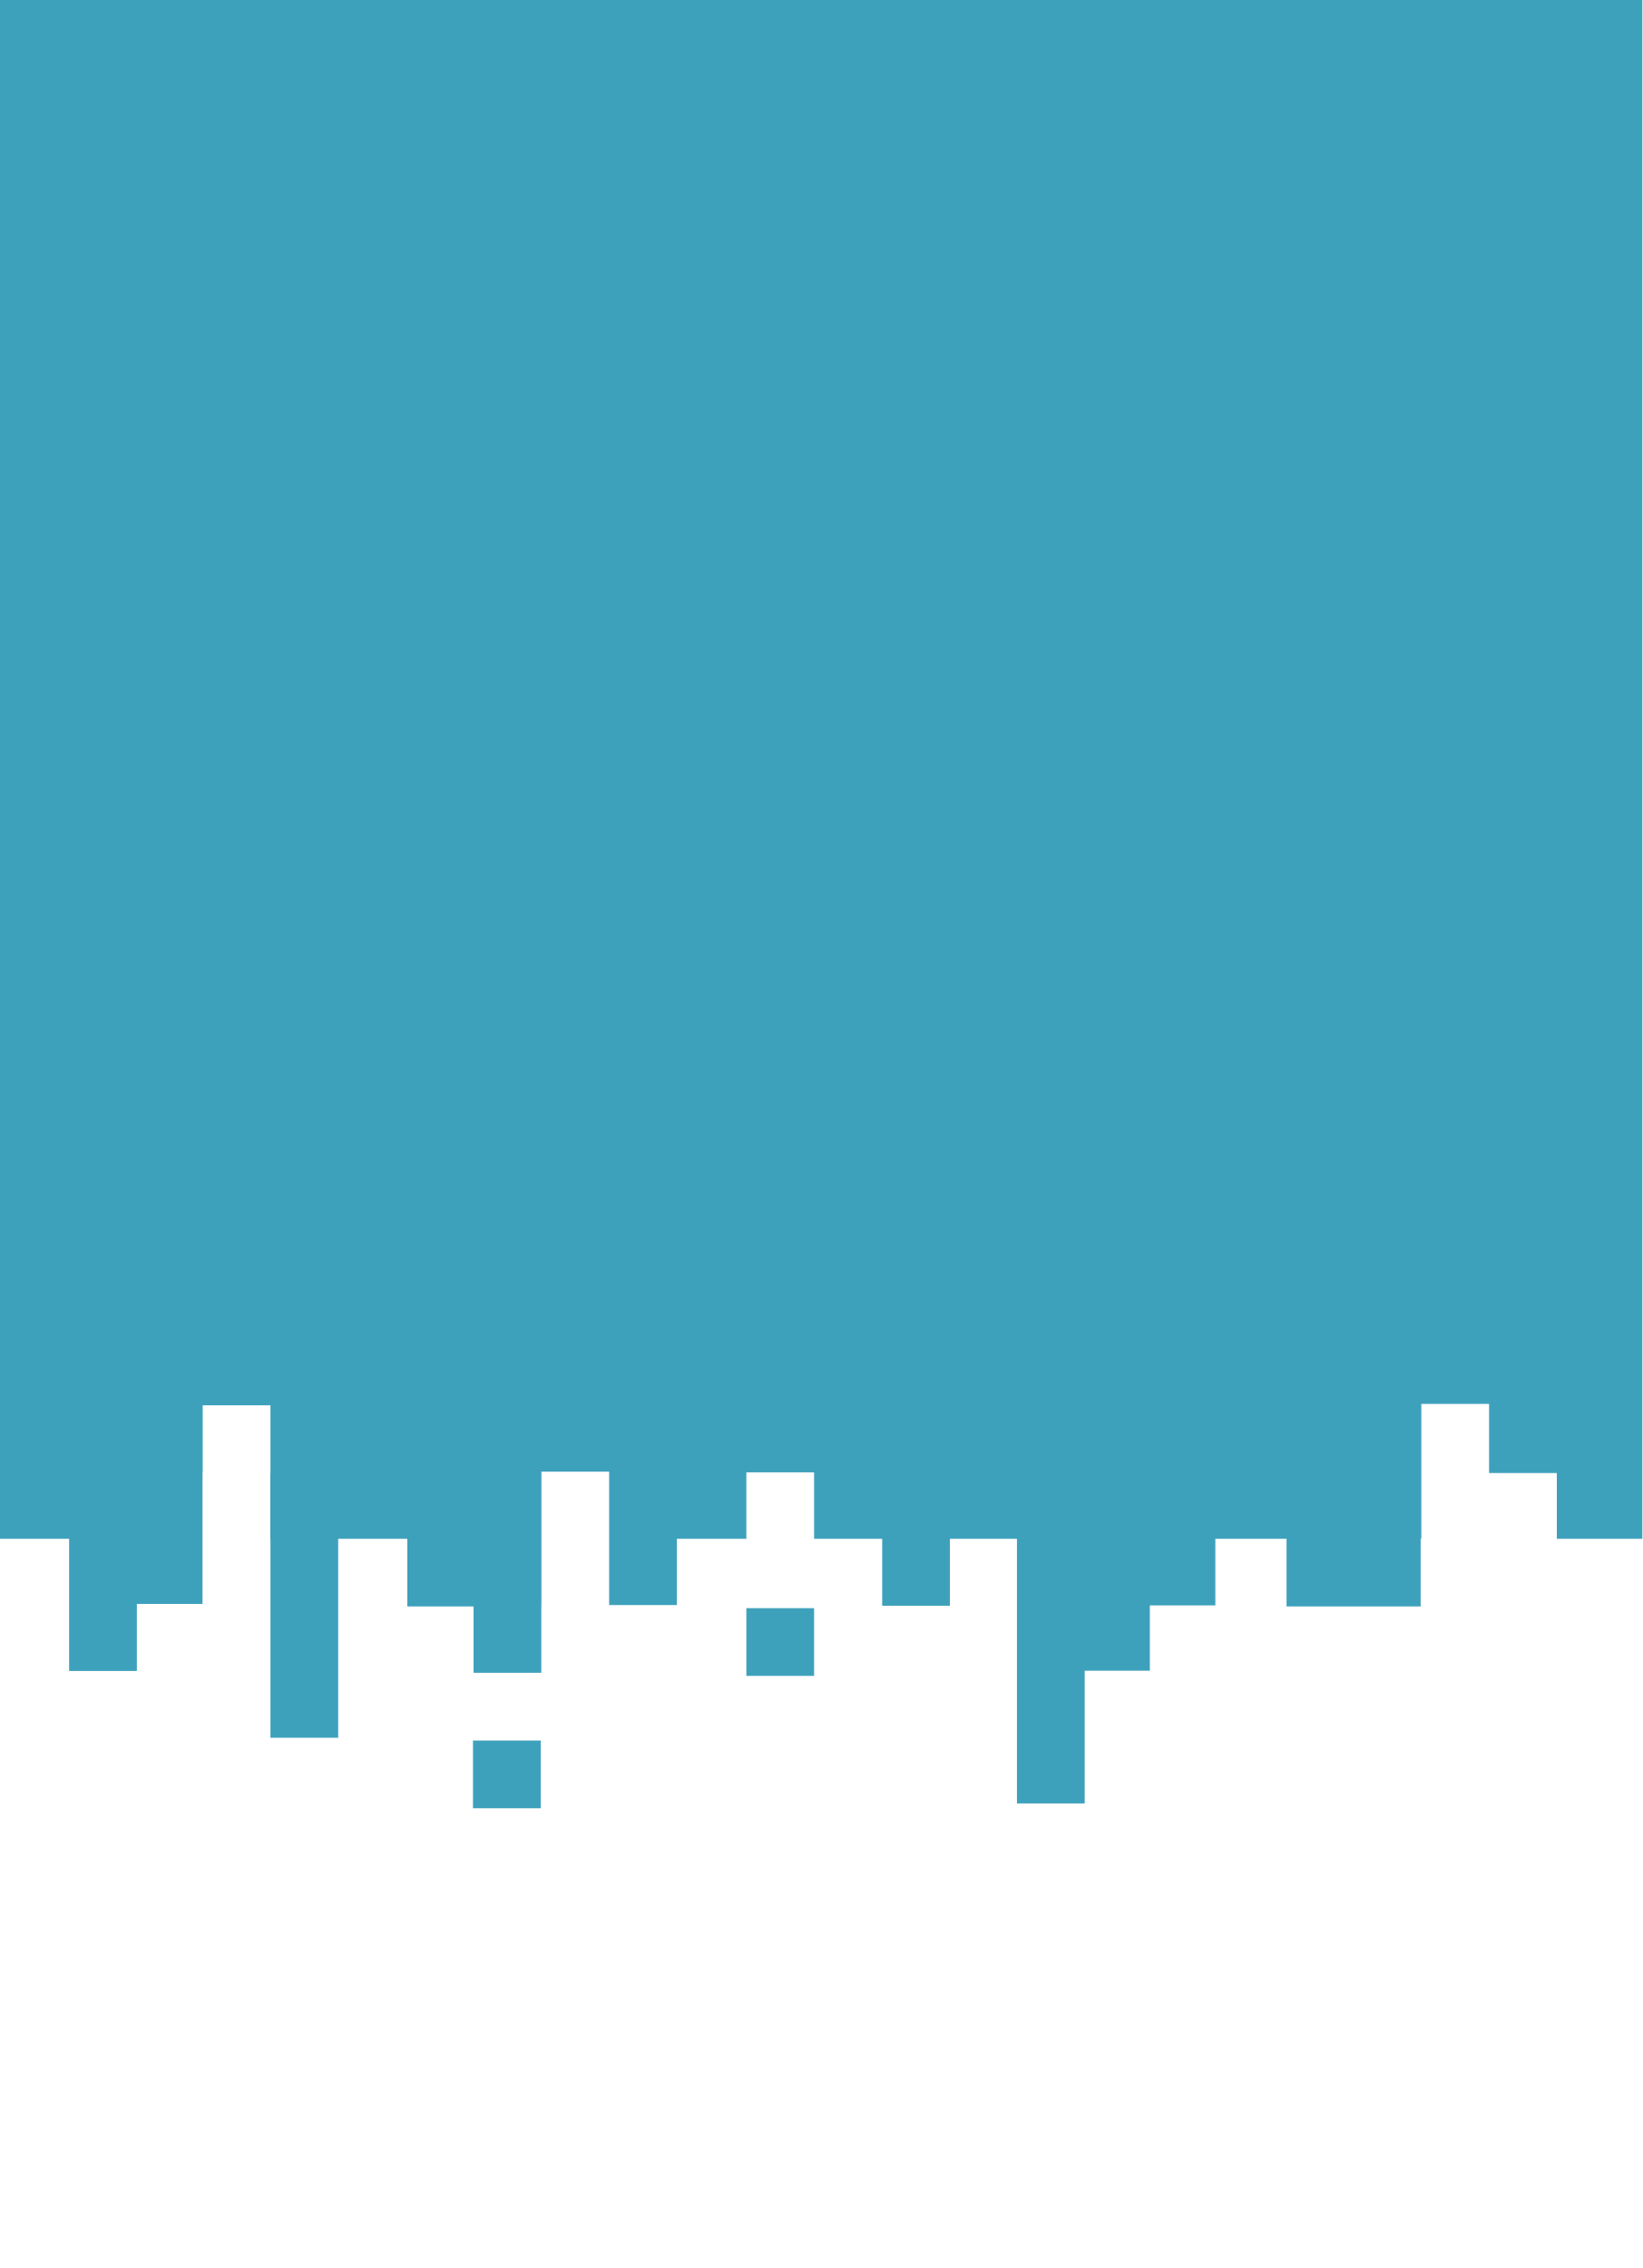
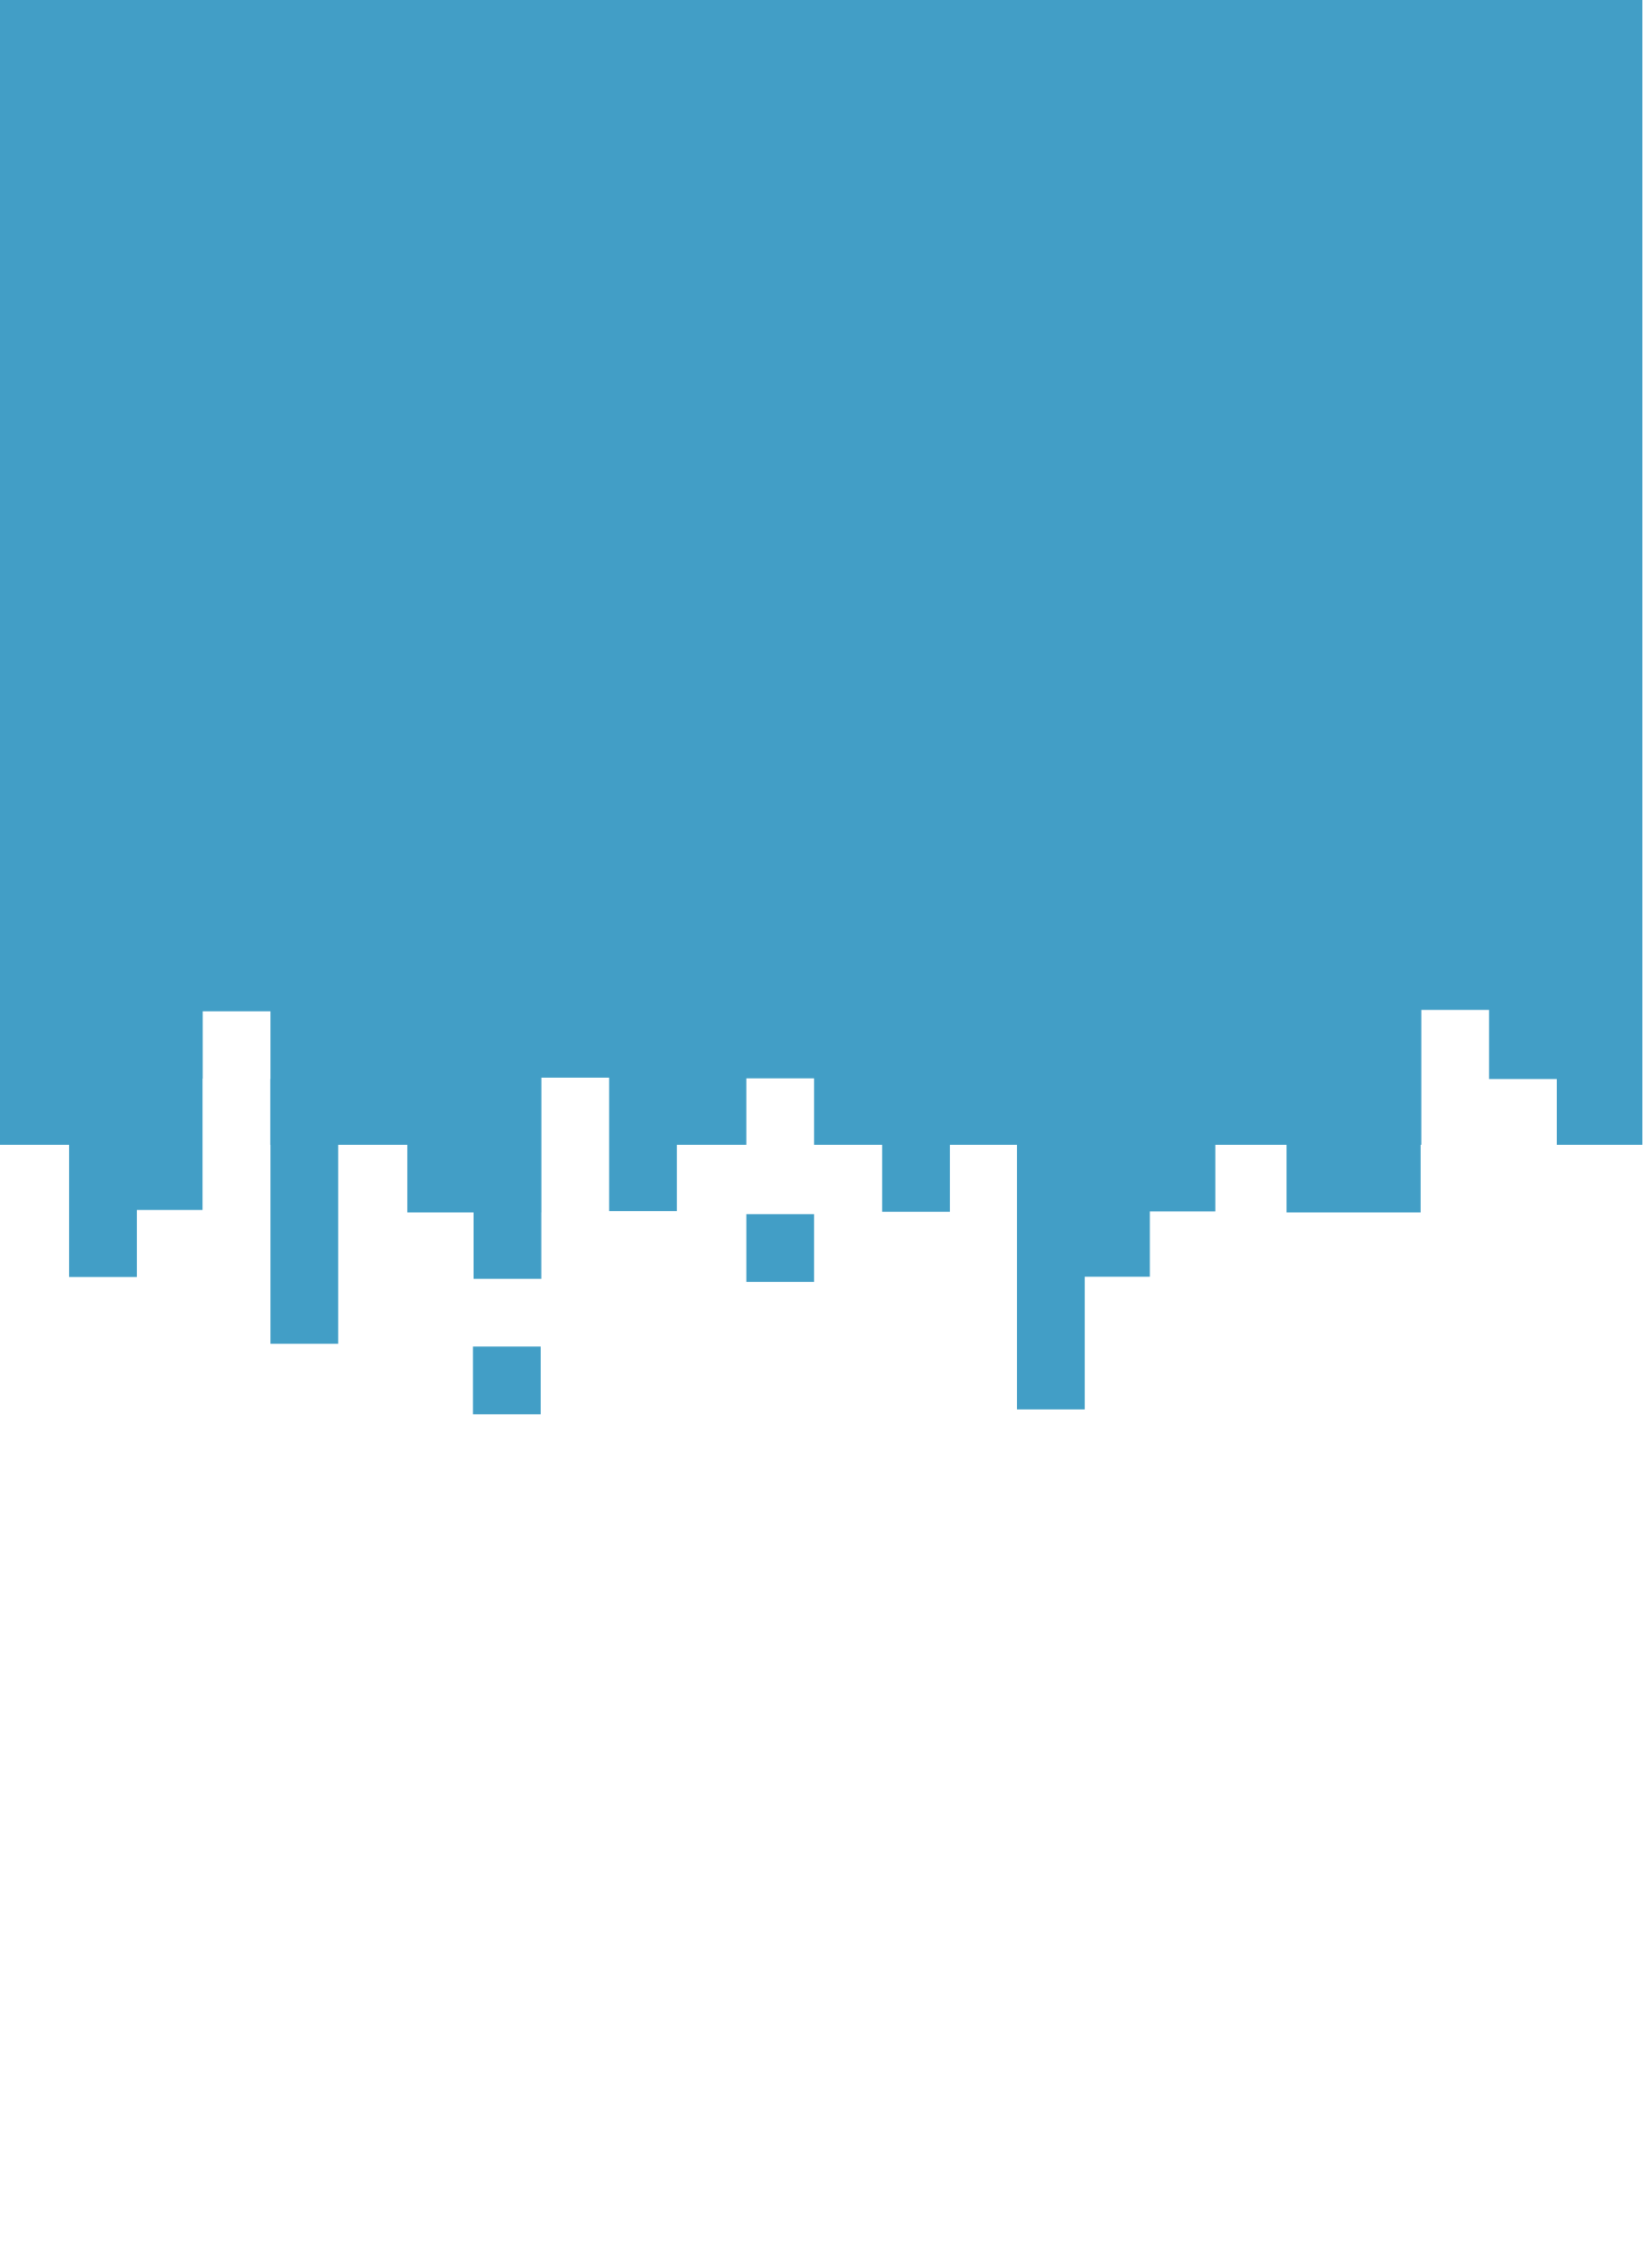
<svg xmlns="http://www.w3.org/2000/svg" version="1.1" id="Layer_1" x="0px" y="0px" width="792px" height="1093.75px" viewBox="0 0 792 1093.75" enable-background="new 0 0 792 1093.75" xml:space="preserve">
  <g>
-     <rect x="228.083" y="839.375" fill="#3EA1BC" width="32.668" height="32.668" />
-     <rect x="359.917" y="775.543" fill="#3EA1BC" width="32.667" height="32.666" />
-     <polygon fill="#3EA1BC" points="-0.5,0 -0.5,502 0,502 0,742.098 33.333,742.098 33.333,773.167 33.333,773.834 33.333,805.834    66,805.834 66,773.834 66,773.501 97.667,773.501 97.667,740.834 97.667,710.168 97.75,710.168 97.75,677.709 130.417,677.709    130.417,710.376 130.333,710.376 130.333,742.098 130.417,742.098 130.417,773.709 130.417,774.709 130.417,805.375    130.417,806.376 130.417,838.043 163.083,838.043 163.083,806.376 163.083,805.375 163.083,774.709 163.083,773.709    163.083,742.098 196.417,742.098 196.417,774.709 228.375,774.709 228.375,806.709 261.042,806.709 261.042,774.709    261.083,774.709 261.083,742.043 261.083,709.709 293.75,709.709 293.75,741.375 293.75,742.098 293.75,774.043 326.417,774.043    326.417,742.098 359.917,742.098 359.917,710.043 392.583,710.043 392.583,742.098 425.416,742.098 425.416,774.376    458.084,774.376 458.084,742.098 490.416,742.098 490.416,773.375 490.416,774.709 490.416,805.043 490.416,806.043    490.416,837.043 490.416,837.709 490.416,869.709 523.084,869.709 523.084,837.709 523.084,837.043 523.084,806.043    523.084,805.709 554.5,805.709 554.5,774.209 586.084,774.209 586.084,742.098 620.416,742.098 620.416,774.709 652.416,774.709    653.084,774.709 685.084,774.709 685.084,742.098 685.416,742.098 685.416,709.709 685.416,709.543 685.416,677.043    718.084,677.043 718.084,709.543 718.084,709.709 718.084,710.376 750.75,710.376 750.75,742.098 792,742.098 792,502 792,493    792,0  " />
+     <rect x="228.083" y="649.375" fill="#429EC6" width="32.668" height="32.668" />
+     <rect x="359.917" y="585.543" fill="#429EC6" width="32.667" height="32.666" />
+     <polygon fill="#429EC6" points="-0.5,0 -0.5,262 0,262 0,552.098 33.333,552.098 33.333,583.167 33.333,583.834 33.333,615.834    66,615.834 66,583.834 66,583.501 97.667,583.501 97.667,550.834 97.667,520.168 97.75,520.168 97.75,487.709 130.417,487.709    130.417,520.376 130.333,520.376 130.333,552.098 130.417,552.098 130.417,583.709 130.417,584.709 130.417,615.375    130.417,616.376 130.417,648.043 163.083,648.043 163.083,616.376 163.083,615.375 163.083,584.709 163.083,583.709    163.083,552.098 196.417,552.098 196.417,584.709 228.375,584.709 228.375,616.709 261.042,616.709 261.042,584.709    261.083,584.709 261.083,552.043 261.083,519.709 293.75,519.709 293.75,551.375 293.75,552.098 293.75,584.043 326.417,584.043    326.417,552.098 359.917,552.098 359.917,520.043 392.583,520.043 392.583,552.098 425.416,552.098 425.416,584.376    458.084,584.376 458.084,552.098 490.416,552.098 490.416,583.375 490.416,584.709 490.416,615.043 490.416,616.043    490.416,647.043 490.416,647.709 490.416,679.709 523.084,679.709 523.084,647.709 523.084,647.043 523.084,616.043    523.084,615.709 554.5,615.709 554.5,584.209 586.084,584.209 586.084,552.098 620.416,552.098 620.416,584.709 652.416,584.709    653.084,584.709 685.084,584.709 685.084,552.098 685.416,552.098 685.416,519.709 685.416,519.543 685.416,487.043    718.084,487.043 718.084,519.543 718.084,519.709 718.084,520.376 750.75,520.376 750.75,552.098 792,552.098 792,262 792,253    792,0  " />
  </g>
</svg>
